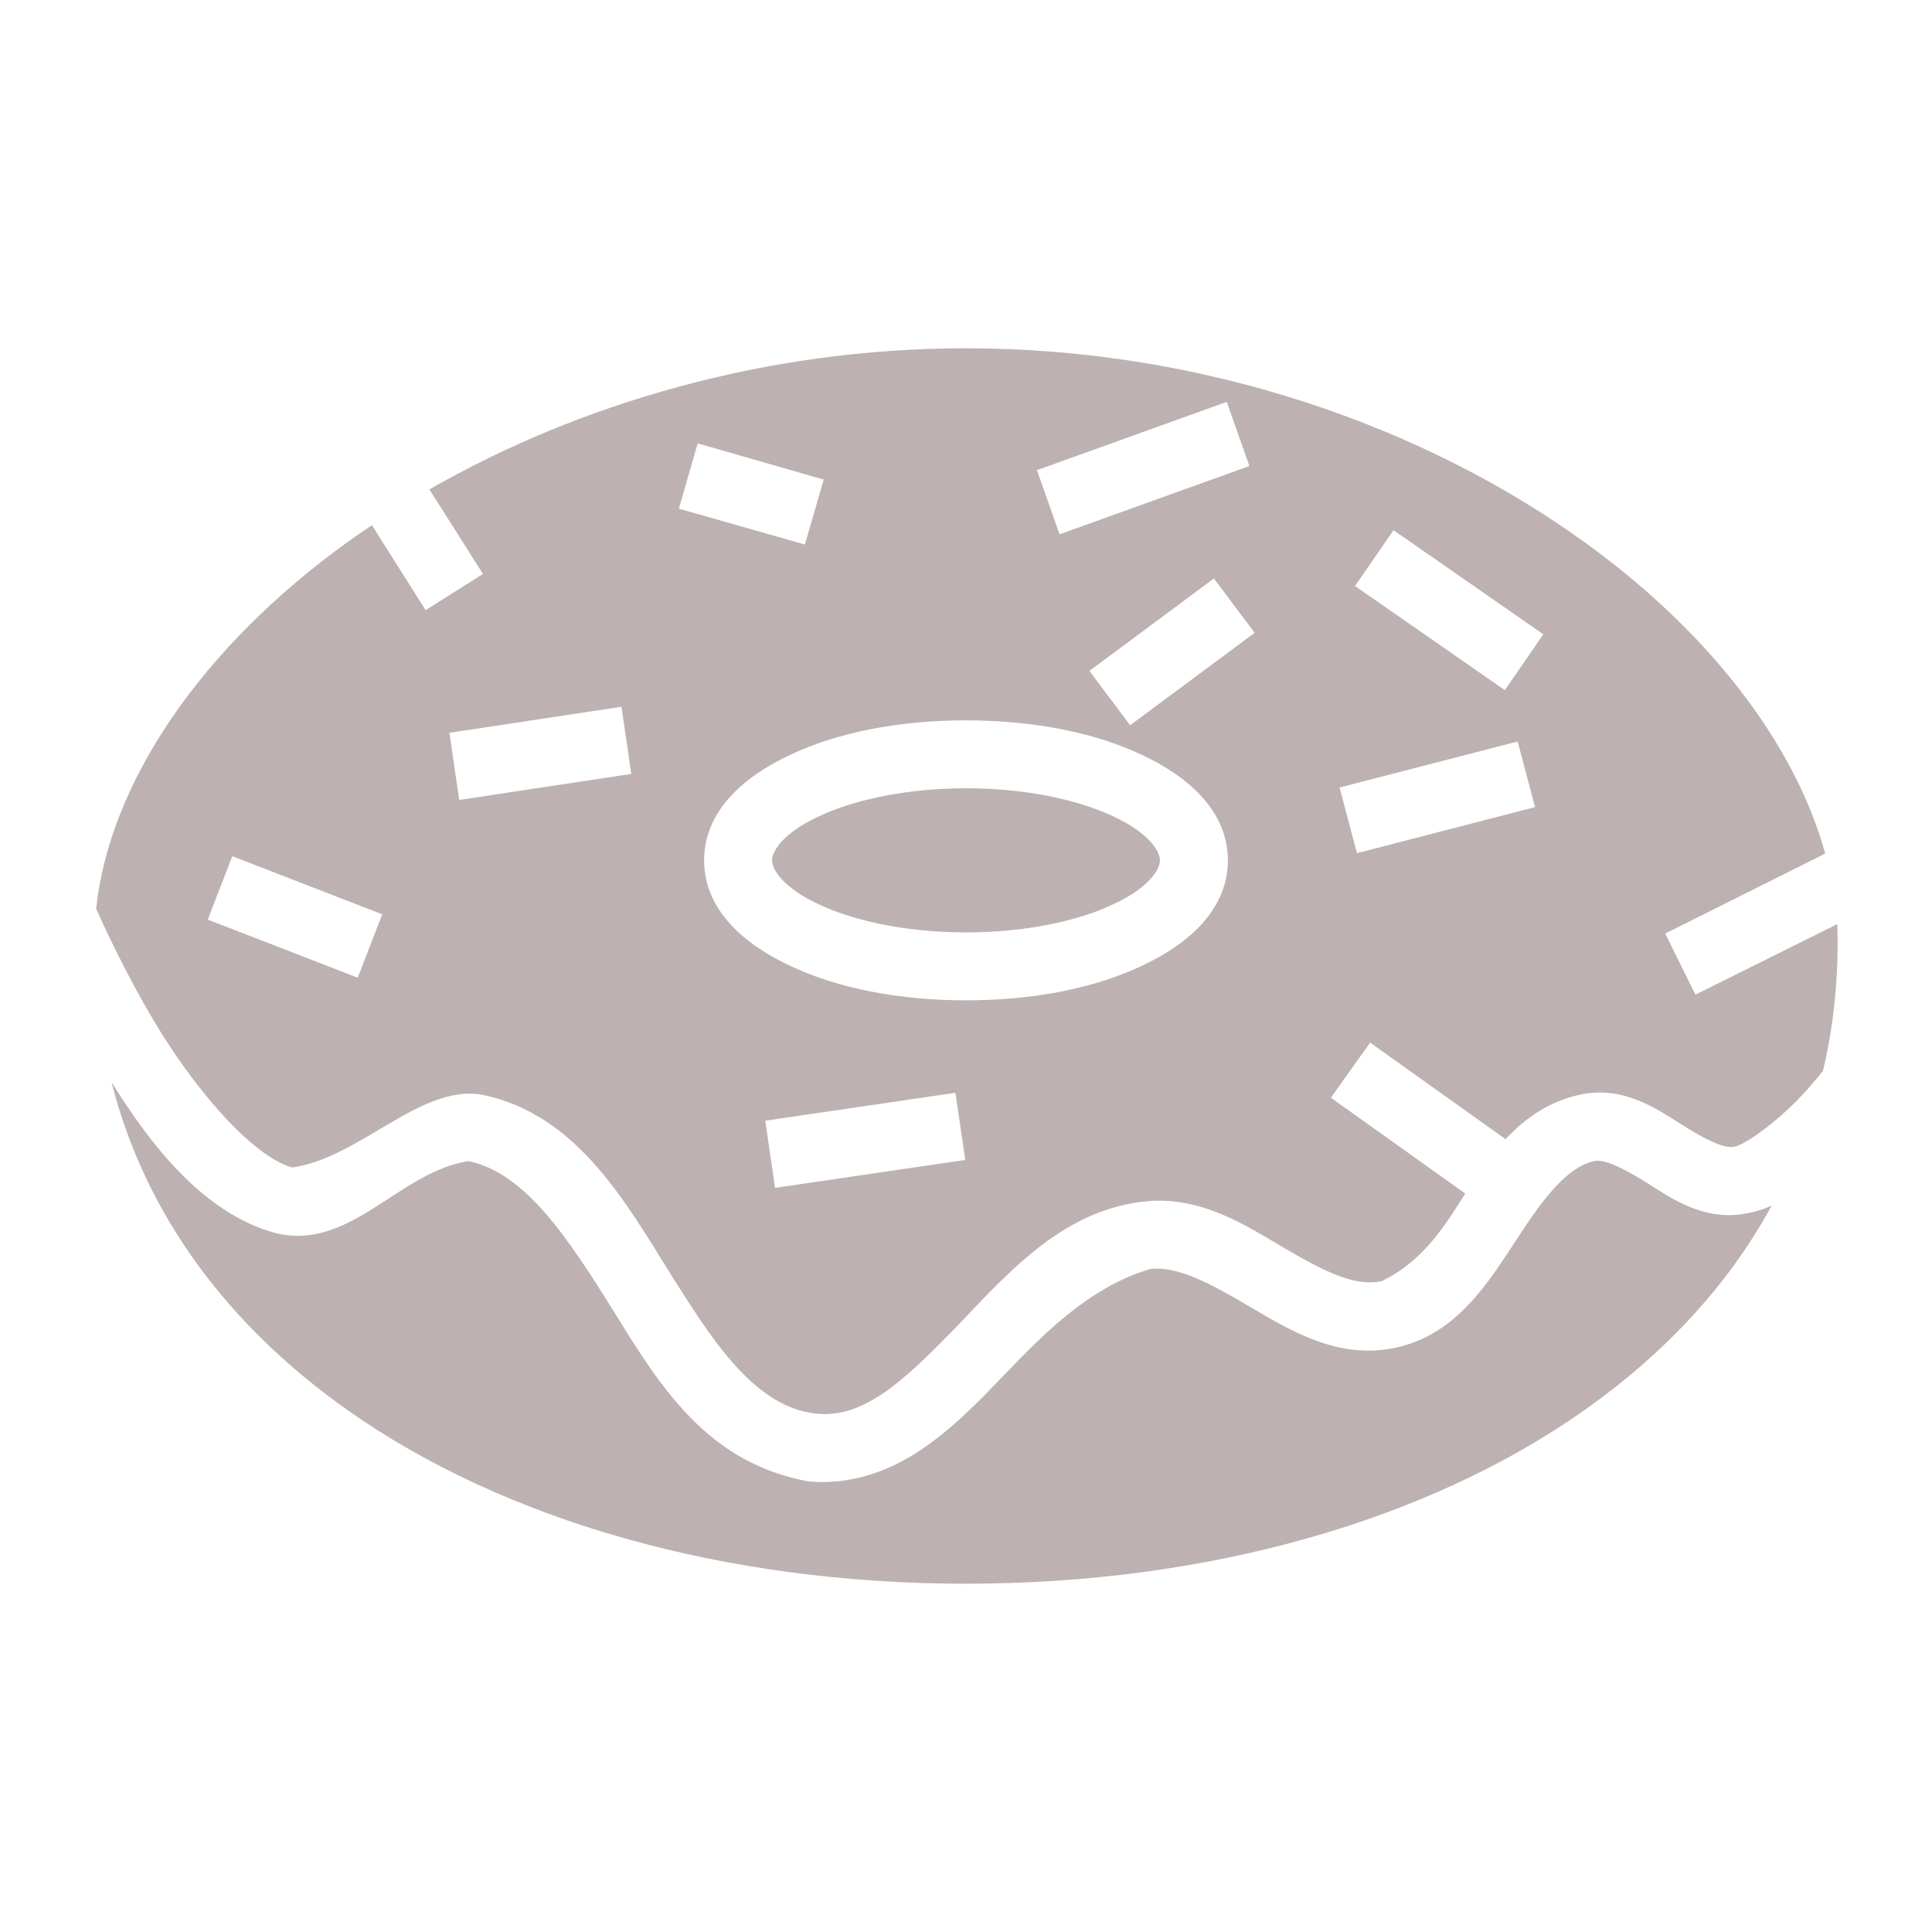
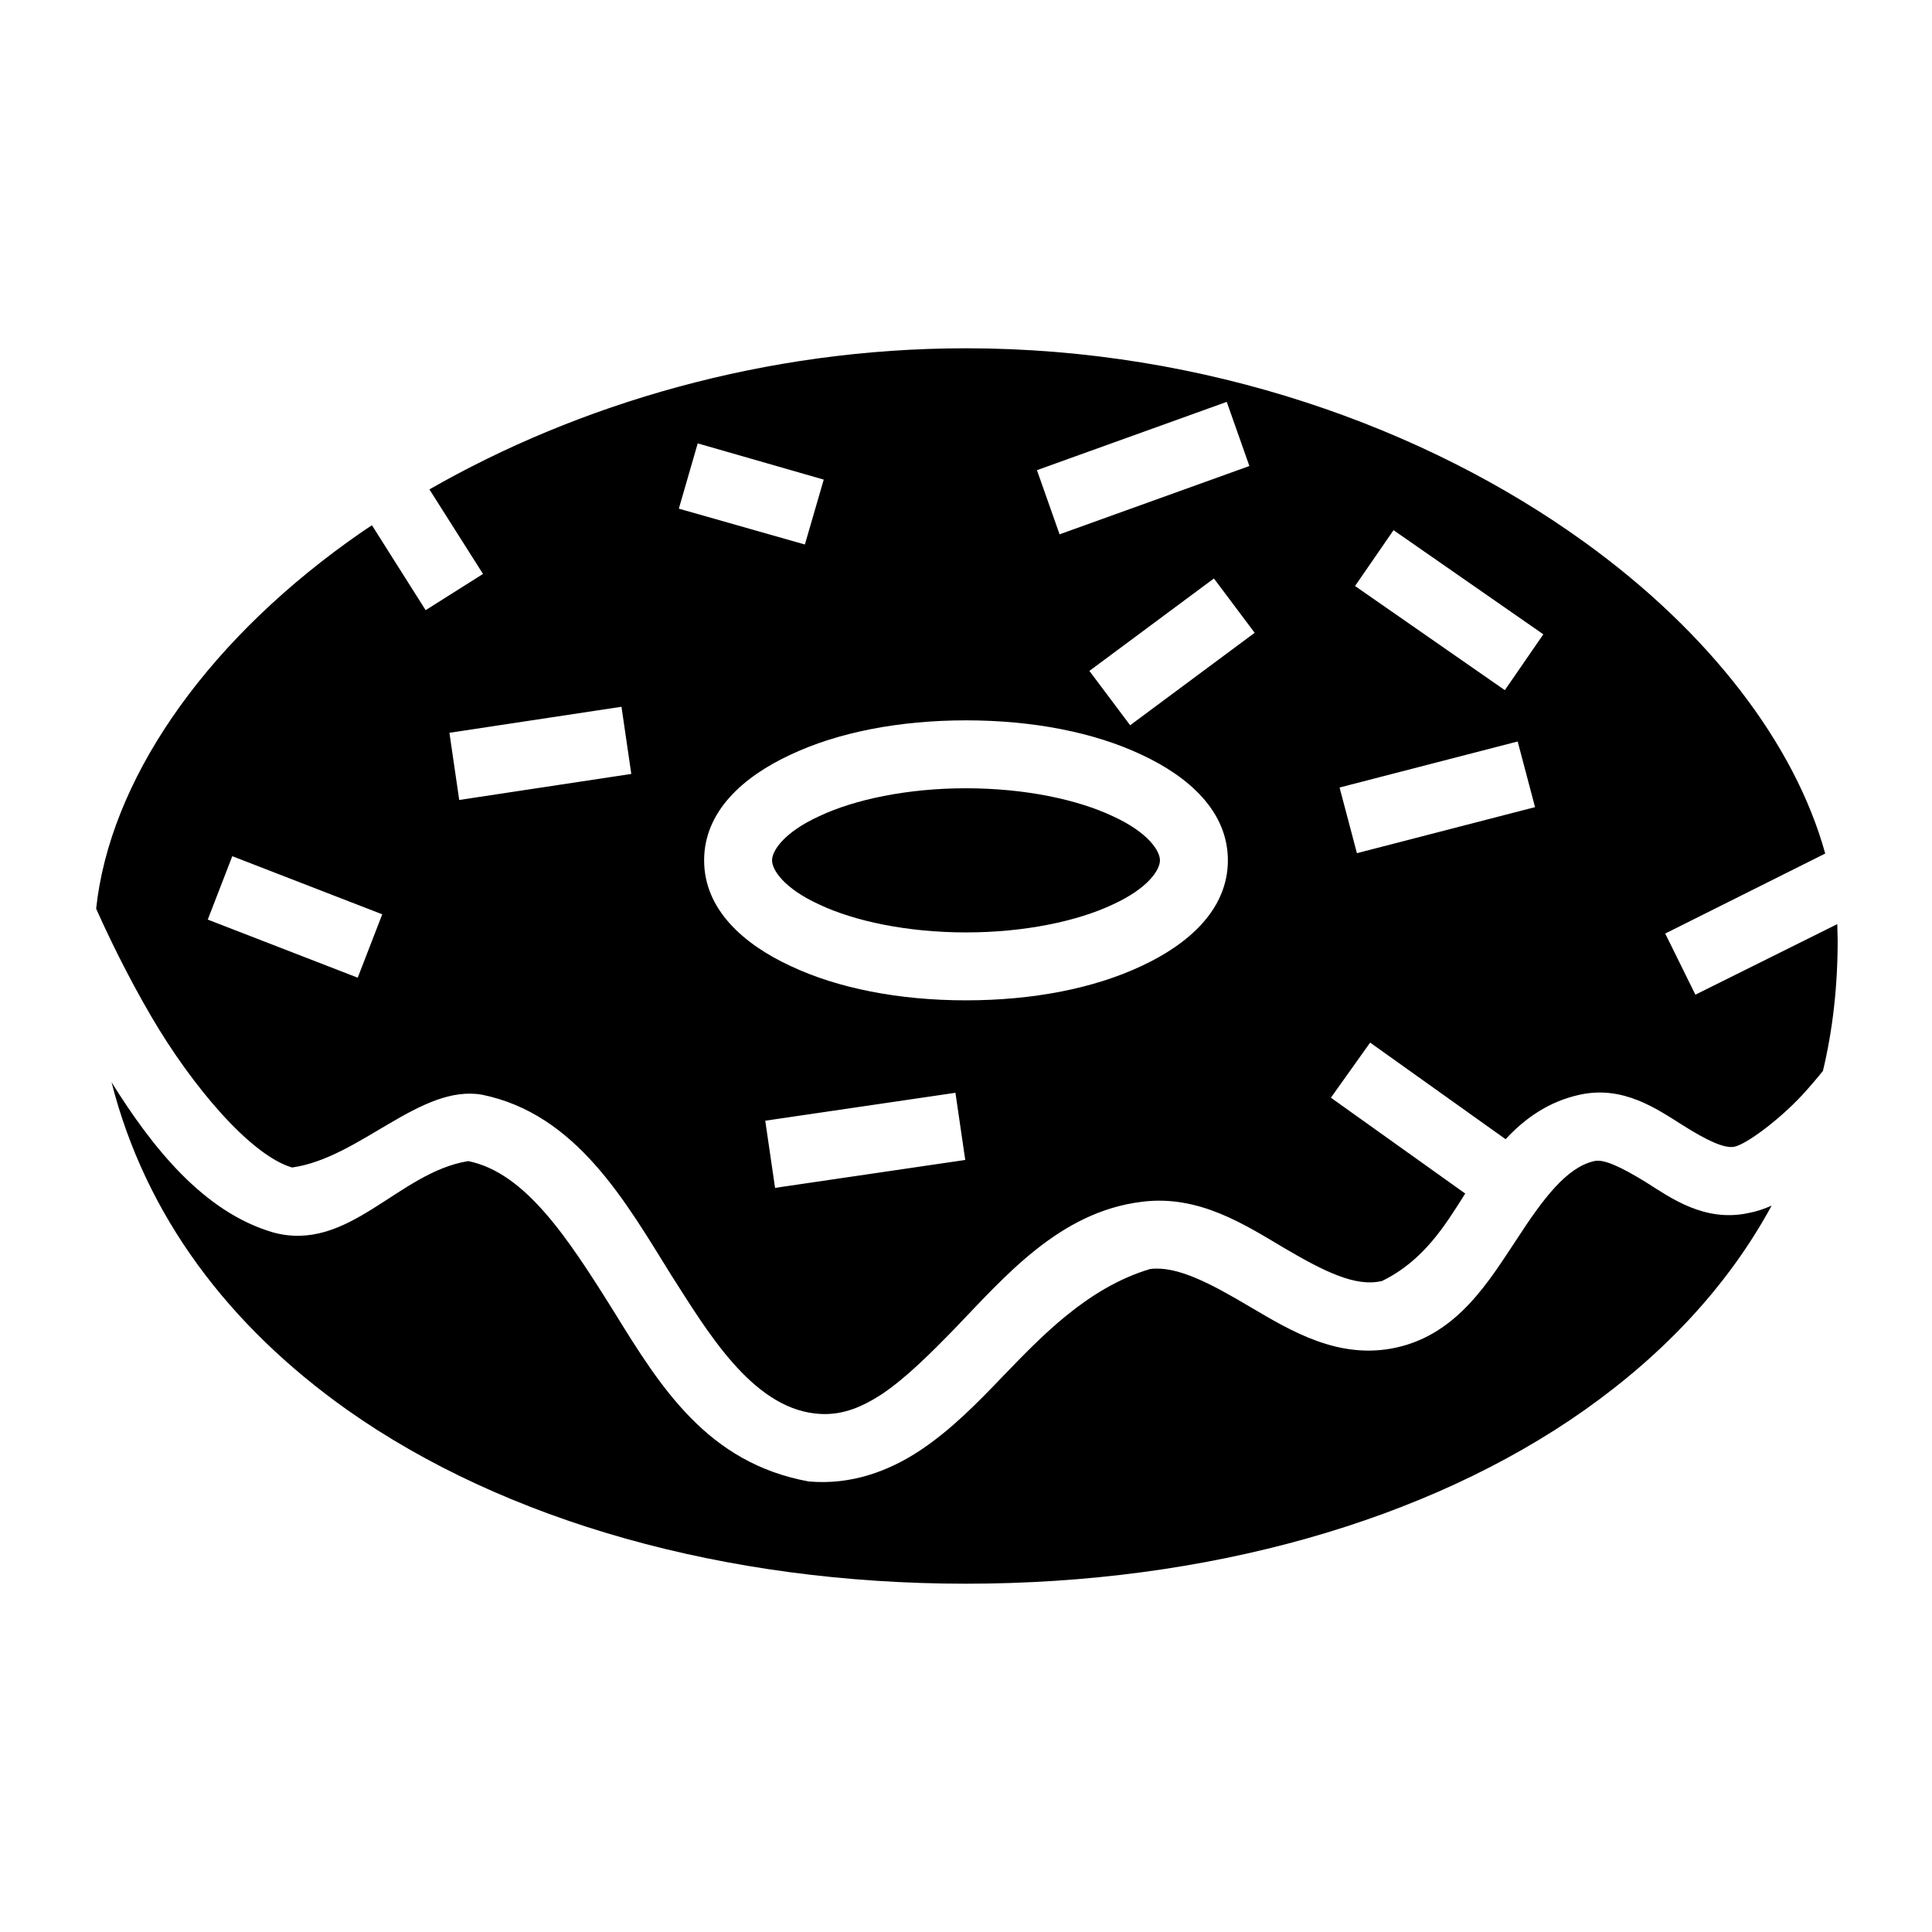
<svg xmlns="http://www.w3.org/2000/svg" width="800px" height="800px" viewBox="0 0 512 512">
-   <path fill="#bdb1b1" d="M256 92.3c-53.2 0-102.8 14.8-142.2 37.4l14.2 22.4-15.2 9.6-14.23-22.5c-2.17 1.4-4.3 2.9-6.39 4.4-38.75 27.9-63.12 63.7-66.7 97.2 2.98 6.7 8.12 17.5 14.74 28.8 10.73 18.3 26.22 36.6 37.19 39.8 17.92-2.5 33.99-22.1 50.29-19.3 25.1 5.1 38.1 28.4 50.3 48 9.3 14.5 21.1 34.7 38.1 36.5 6.2.7 11.6-1.2 17.7-5.2 6.1-4.1 12.5-10.4 19.2-17.3 13.2-13.7 27.7-30.9 49.5-33.6 15.3-2 27.6 6.2 38.1 12.4 10.4 6.1 18.7 10.2 25.5 8.6h.1c11.1-5.4 16.8-14.8 22.1-23.2l-35.6-25.4 10.4-14.6 35.9 25.6c5.1-5.5 11.4-10 19.7-11.8 11.5-2.5 20.4 3.8 27.1 8 6.6 4.2 11.2 6.3 13.8 5.8 3.1-.6 11.8-7 18.1-13.8 2-2.2 3.9-4.4 5.4-6.3 2.6-10.9 3.9-22.4 3.9-34.5 0-1.5-.1-3-.1-4.4l-37.6 18.7-8-16.2 42.4-21.2c-8-29-30.7-58.7-63.9-82.6-42-30.3-100.3-51.3-163.8-51.3zm69.1 14.2l6 17-50.3 18.1-6-17zm-140.2 11l33.4 9.6-5 17.2-33.4-9.5zm184.4 23l39.7 27.6-10.2 14.8-39.7-27.6zm-47.6 12.8l10.8 14.4-33 24.5-10.8-14.4zm-157 34l2.6 17.8-45.6 6.9-2.6-17.8zm91.3 3.6c17.8 0 34 3.2 46.5 9.1 12.5 5.8 22.9 15 22.9 28s-10.4 22.2-22.9 28c-12.5 5.9-28.7 9.1-46.5 9.1s-34-3.2-46.5-9.1c-12.5-5.8-22.9-15-22.9-28s10.4-22.2 22.9-28c12.5-5.9 28.7-9.1 46.5-9.1zm146.2 5.6l4.6 17.4-47.2 12.2-4.6-17.4zM256 208.9c-15.6 0-29.6 3-38.9 7.4-9.4 4.3-12.5 9.2-12.5 11.7s3.1 7.4 12.5 11.7c9.3 4.4 23.3 7.4 38.9 7.4 15.6 0 29.6-3 38.9-7.4 9.4-4.3 12.5-9.2 12.5-11.7s-3.1-7.4-12.5-11.7c-9.3-4.4-23.3-7.4-38.9-7.4zm-194.44 18l39.74 15.4-6.5 16.8-39.74-15.4zm-32 59.9c9.06 35.6 31.19 64.7 62.55 86.9 41.69 29.4 99.99 46 163.89 46 63.9 0 122.2-16.6 163.9-46 21.1-14.9 38.1-33 49.6-54.2-2 .9-4.1 1.6-6.3 2-11.5 2.4-20.4-4-27-8.2-6.7-4.1-11.2-6.2-13.7-5.6-7.2 1.6-13.4 9.7-20.6 20.8-7.3 11-15.6 25-31.8 28.6-15.2 3.4-28-4.4-38.7-10.7-10.6-6.3-19.5-11-26.6-10.1-16.8 5-29.2 18.3-38.9 28.3-6.8 7.1-13.8 14.3-22.1 19.8s-18.3 9.2-29.5 8.2c-26.8-4.9-39.2-24.9-51.6-45-12.3-19.7-23.5-36.8-38.6-39.9-18.7 3-31.62 24.4-51.74 18.9-18.43-5.4-32.01-22.5-42.8-39.8zm223.64 2.8l2.6 17.8-50.4 7.4-2.6-17.8z" />
+   <path fill="#000000" d="M256 92.3c-53.2 0-102.8 14.8-142.2 37.4l14.2 22.4-15.2 9.6-14.23-22.5c-2.17 1.4-4.3 2.9-6.39 4.4-38.75 27.9-63.12 63.7-66.7 97.2 2.98 6.7 8.12 17.5 14.74 28.8 10.73 18.3 26.22 36.6 37.19 39.8 17.92-2.5 33.99-22.1 50.29-19.3 25.1 5.1 38.1 28.4 50.3 48 9.3 14.5 21.1 34.7 38.1 36.5 6.2.7 11.6-1.2 17.7-5.2 6.1-4.1 12.5-10.4 19.2-17.3 13.2-13.7 27.7-30.9 49.5-33.6 15.3-2 27.6 6.2 38.1 12.4 10.4 6.1 18.7 10.2 25.5 8.6h.1c11.1-5.4 16.8-14.8 22.1-23.2l-35.6-25.4 10.4-14.6 35.9 25.6c5.1-5.5 11.4-10 19.7-11.8 11.5-2.5 20.4 3.8 27.1 8 6.6 4.2 11.2 6.3 13.8 5.8 3.1-.6 11.8-7 18.1-13.8 2-2.2 3.9-4.4 5.4-6.3 2.6-10.9 3.9-22.4 3.9-34.5 0-1.5-.1-3-.1-4.4l-37.6 18.7-8-16.2 42.4-21.2c-8-29-30.7-58.7-63.9-82.6-42-30.3-100.3-51.3-163.8-51.3zm69.1 14.2l6 17-50.3 18.1-6-17zm-140.2 11l33.4 9.6-5 17.2-33.4-9.5zm184.4 23l39.7 27.6-10.2 14.8-39.7-27.6zm-47.6 12.8l10.8 14.4-33 24.5-10.8-14.4zm-157 34l2.6 17.8-45.6 6.9-2.6-17.8zm91.3 3.6c17.8 0 34 3.2 46.5 9.1 12.5 5.8 22.9 15 22.9 28s-10.4 22.2-22.9 28c-12.5 5.9-28.7 9.1-46.5 9.1s-34-3.2-46.5-9.1c-12.5-5.8-22.9-15-22.9-28s10.4-22.2 22.9-28c12.5-5.9 28.7-9.1 46.5-9.1zm146.2 5.6l4.6 17.4-47.2 12.2-4.6-17.4zM256 208.9c-15.6 0-29.6 3-38.9 7.4-9.4 4.3-12.5 9.2-12.5 11.7s3.1 7.4 12.5 11.7c9.3 4.4 23.3 7.4 38.9 7.4 15.6 0 29.6-3 38.9-7.4 9.4-4.3 12.5-9.2 12.5-11.7s-3.1-7.4-12.5-11.7c-9.3-4.4-23.3-7.4-38.9-7.4zm-194.44 18l39.74 15.4-6.5 16.8-39.74-15.4zm-32 59.9c9.06 35.6 31.19 64.7 62.55 86.9 41.69 29.4 99.99 46 163.89 46 63.9 0 122.2-16.6 163.9-46 21.1-14.9 38.1-33 49.6-54.2-2 .9-4.1 1.6-6.3 2-11.5 2.4-20.4-4-27-8.2-6.7-4.1-11.2-6.2-13.7-5.6-7.2 1.6-13.4 9.7-20.6 20.8-7.3 11-15.6 25-31.8 28.6-15.2 3.4-28-4.4-38.7-10.7-10.6-6.3-19.5-11-26.6-10.1-16.8 5-29.2 18.3-38.9 28.3-6.8 7.1-13.8 14.3-22.1 19.8s-18.3 9.2-29.5 8.2c-26.8-4.9-39.2-24.9-51.6-45-12.3-19.7-23.5-36.8-38.6-39.9-18.7 3-31.62 24.4-51.74 18.9-18.43-5.4-32.01-22.5-42.8-39.8zm223.64 2.8l2.6 17.8-50.4 7.4-2.6-17.8z" />
</svg>
